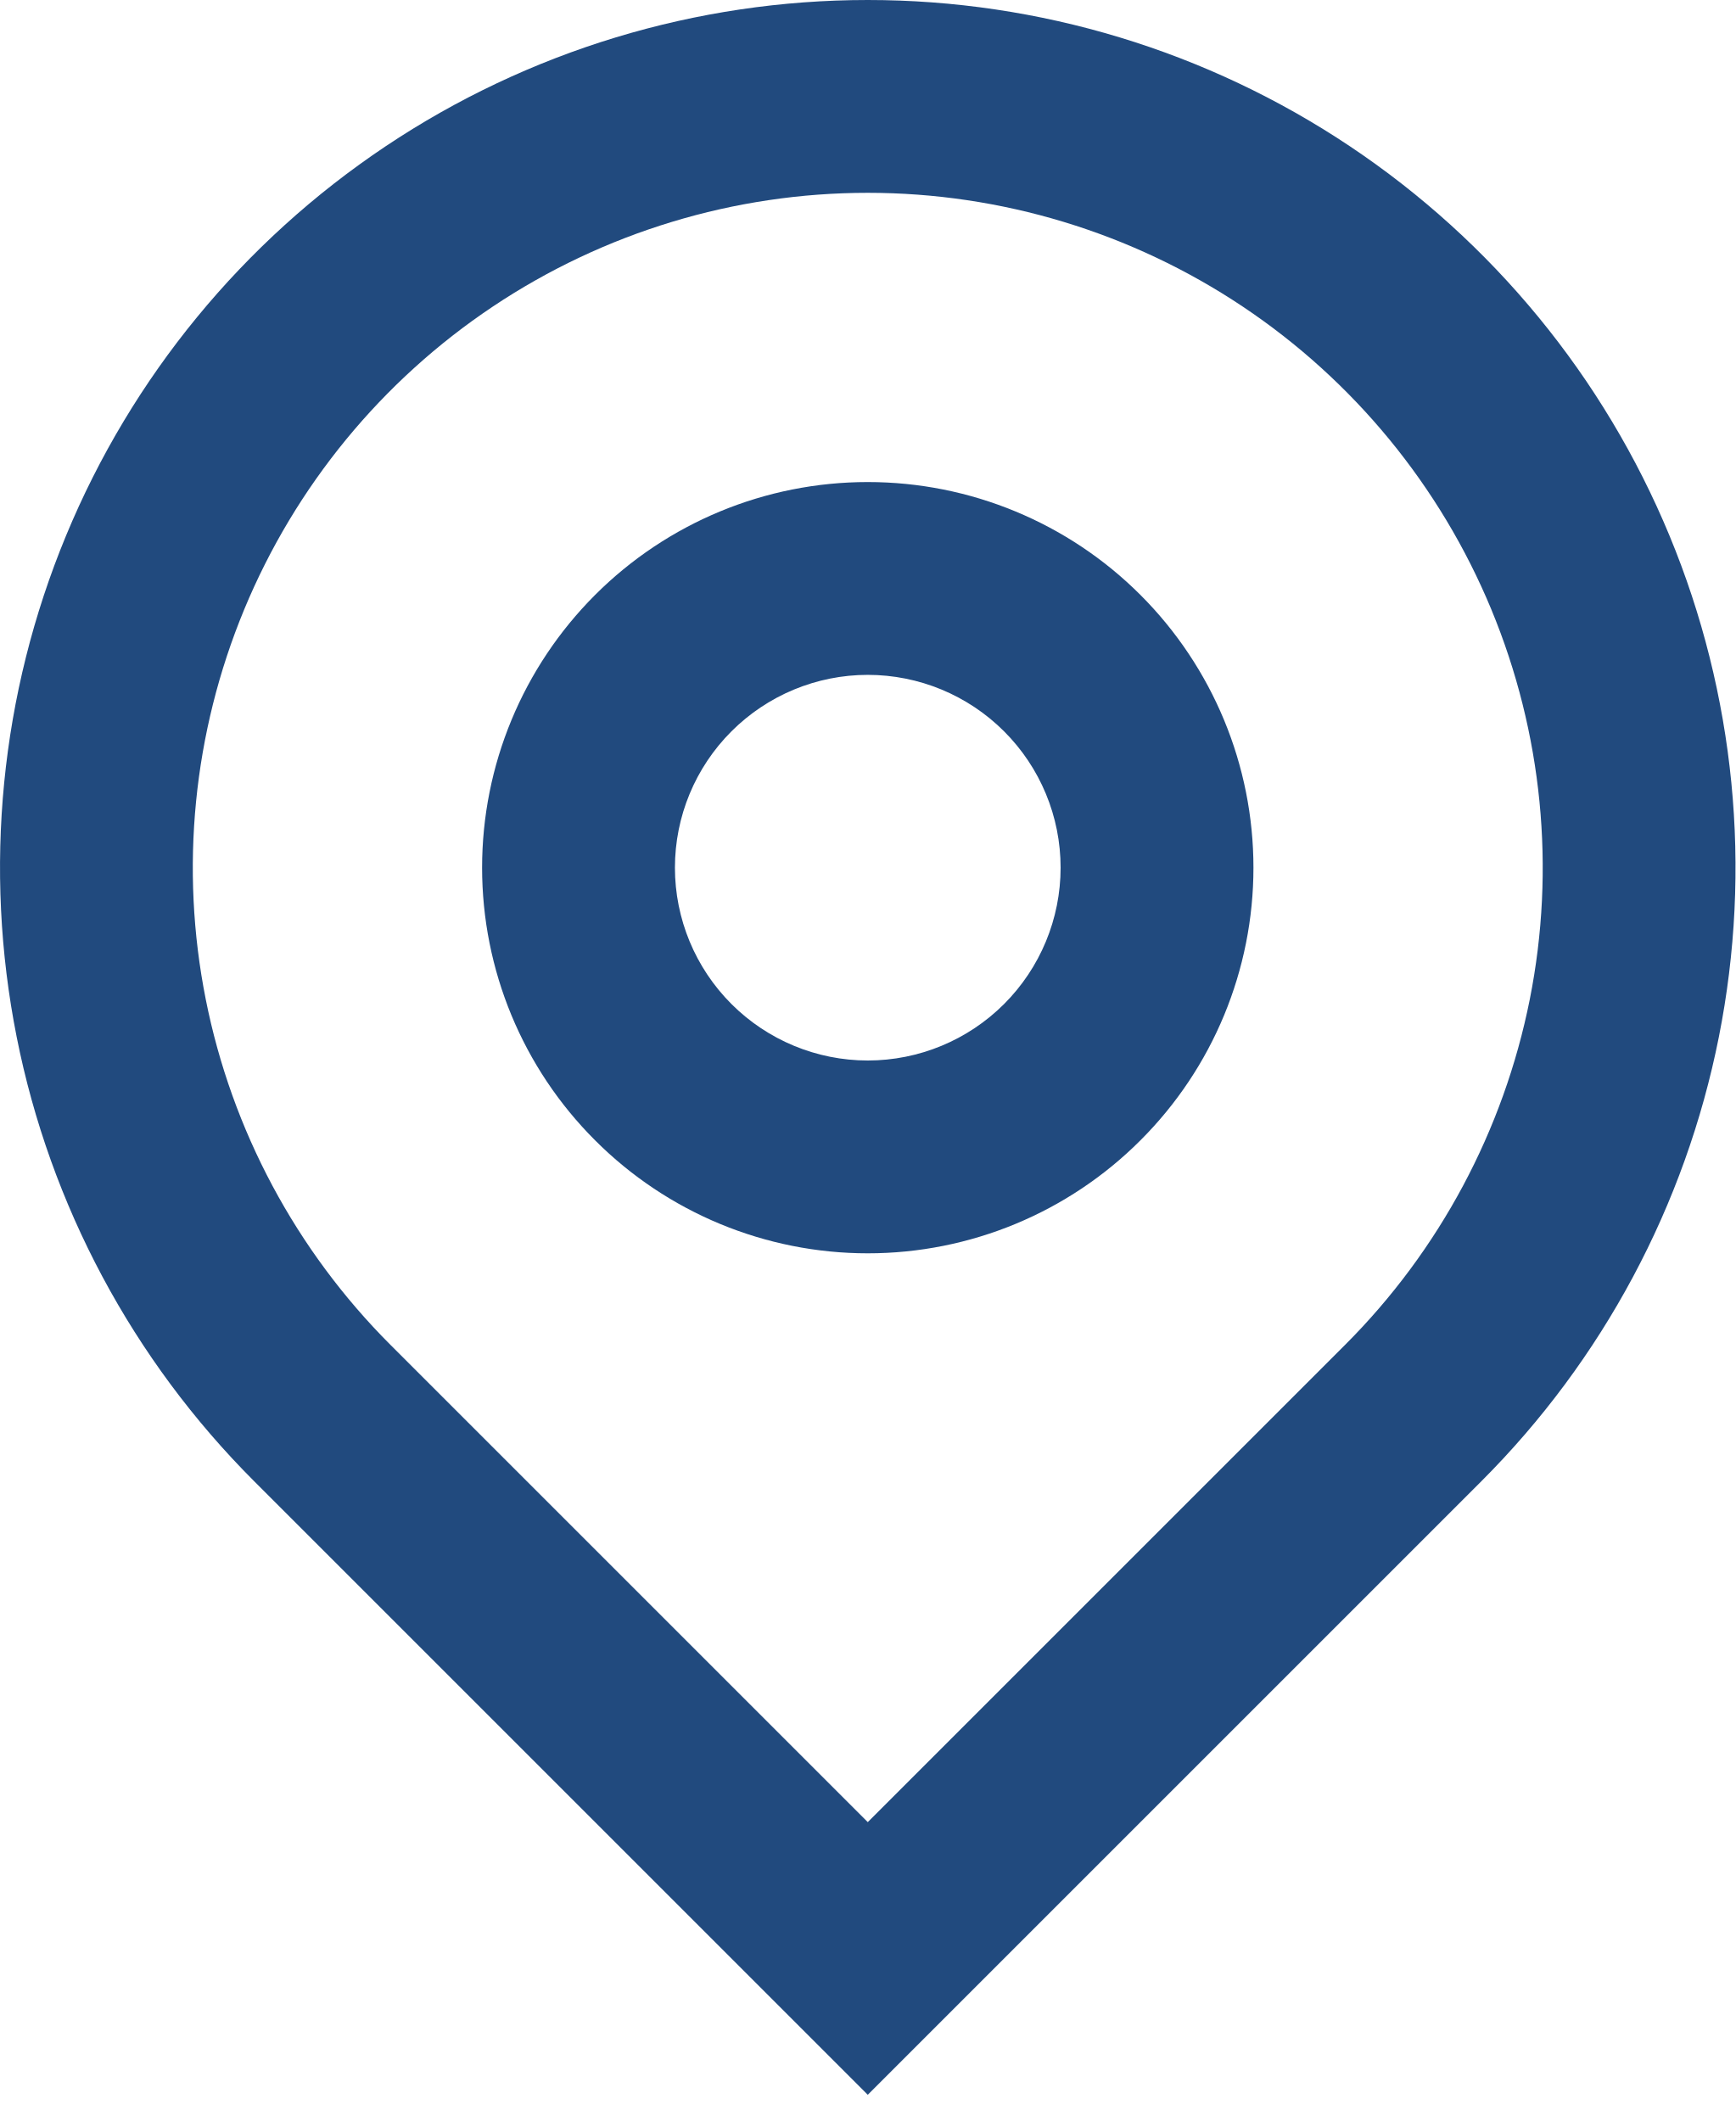
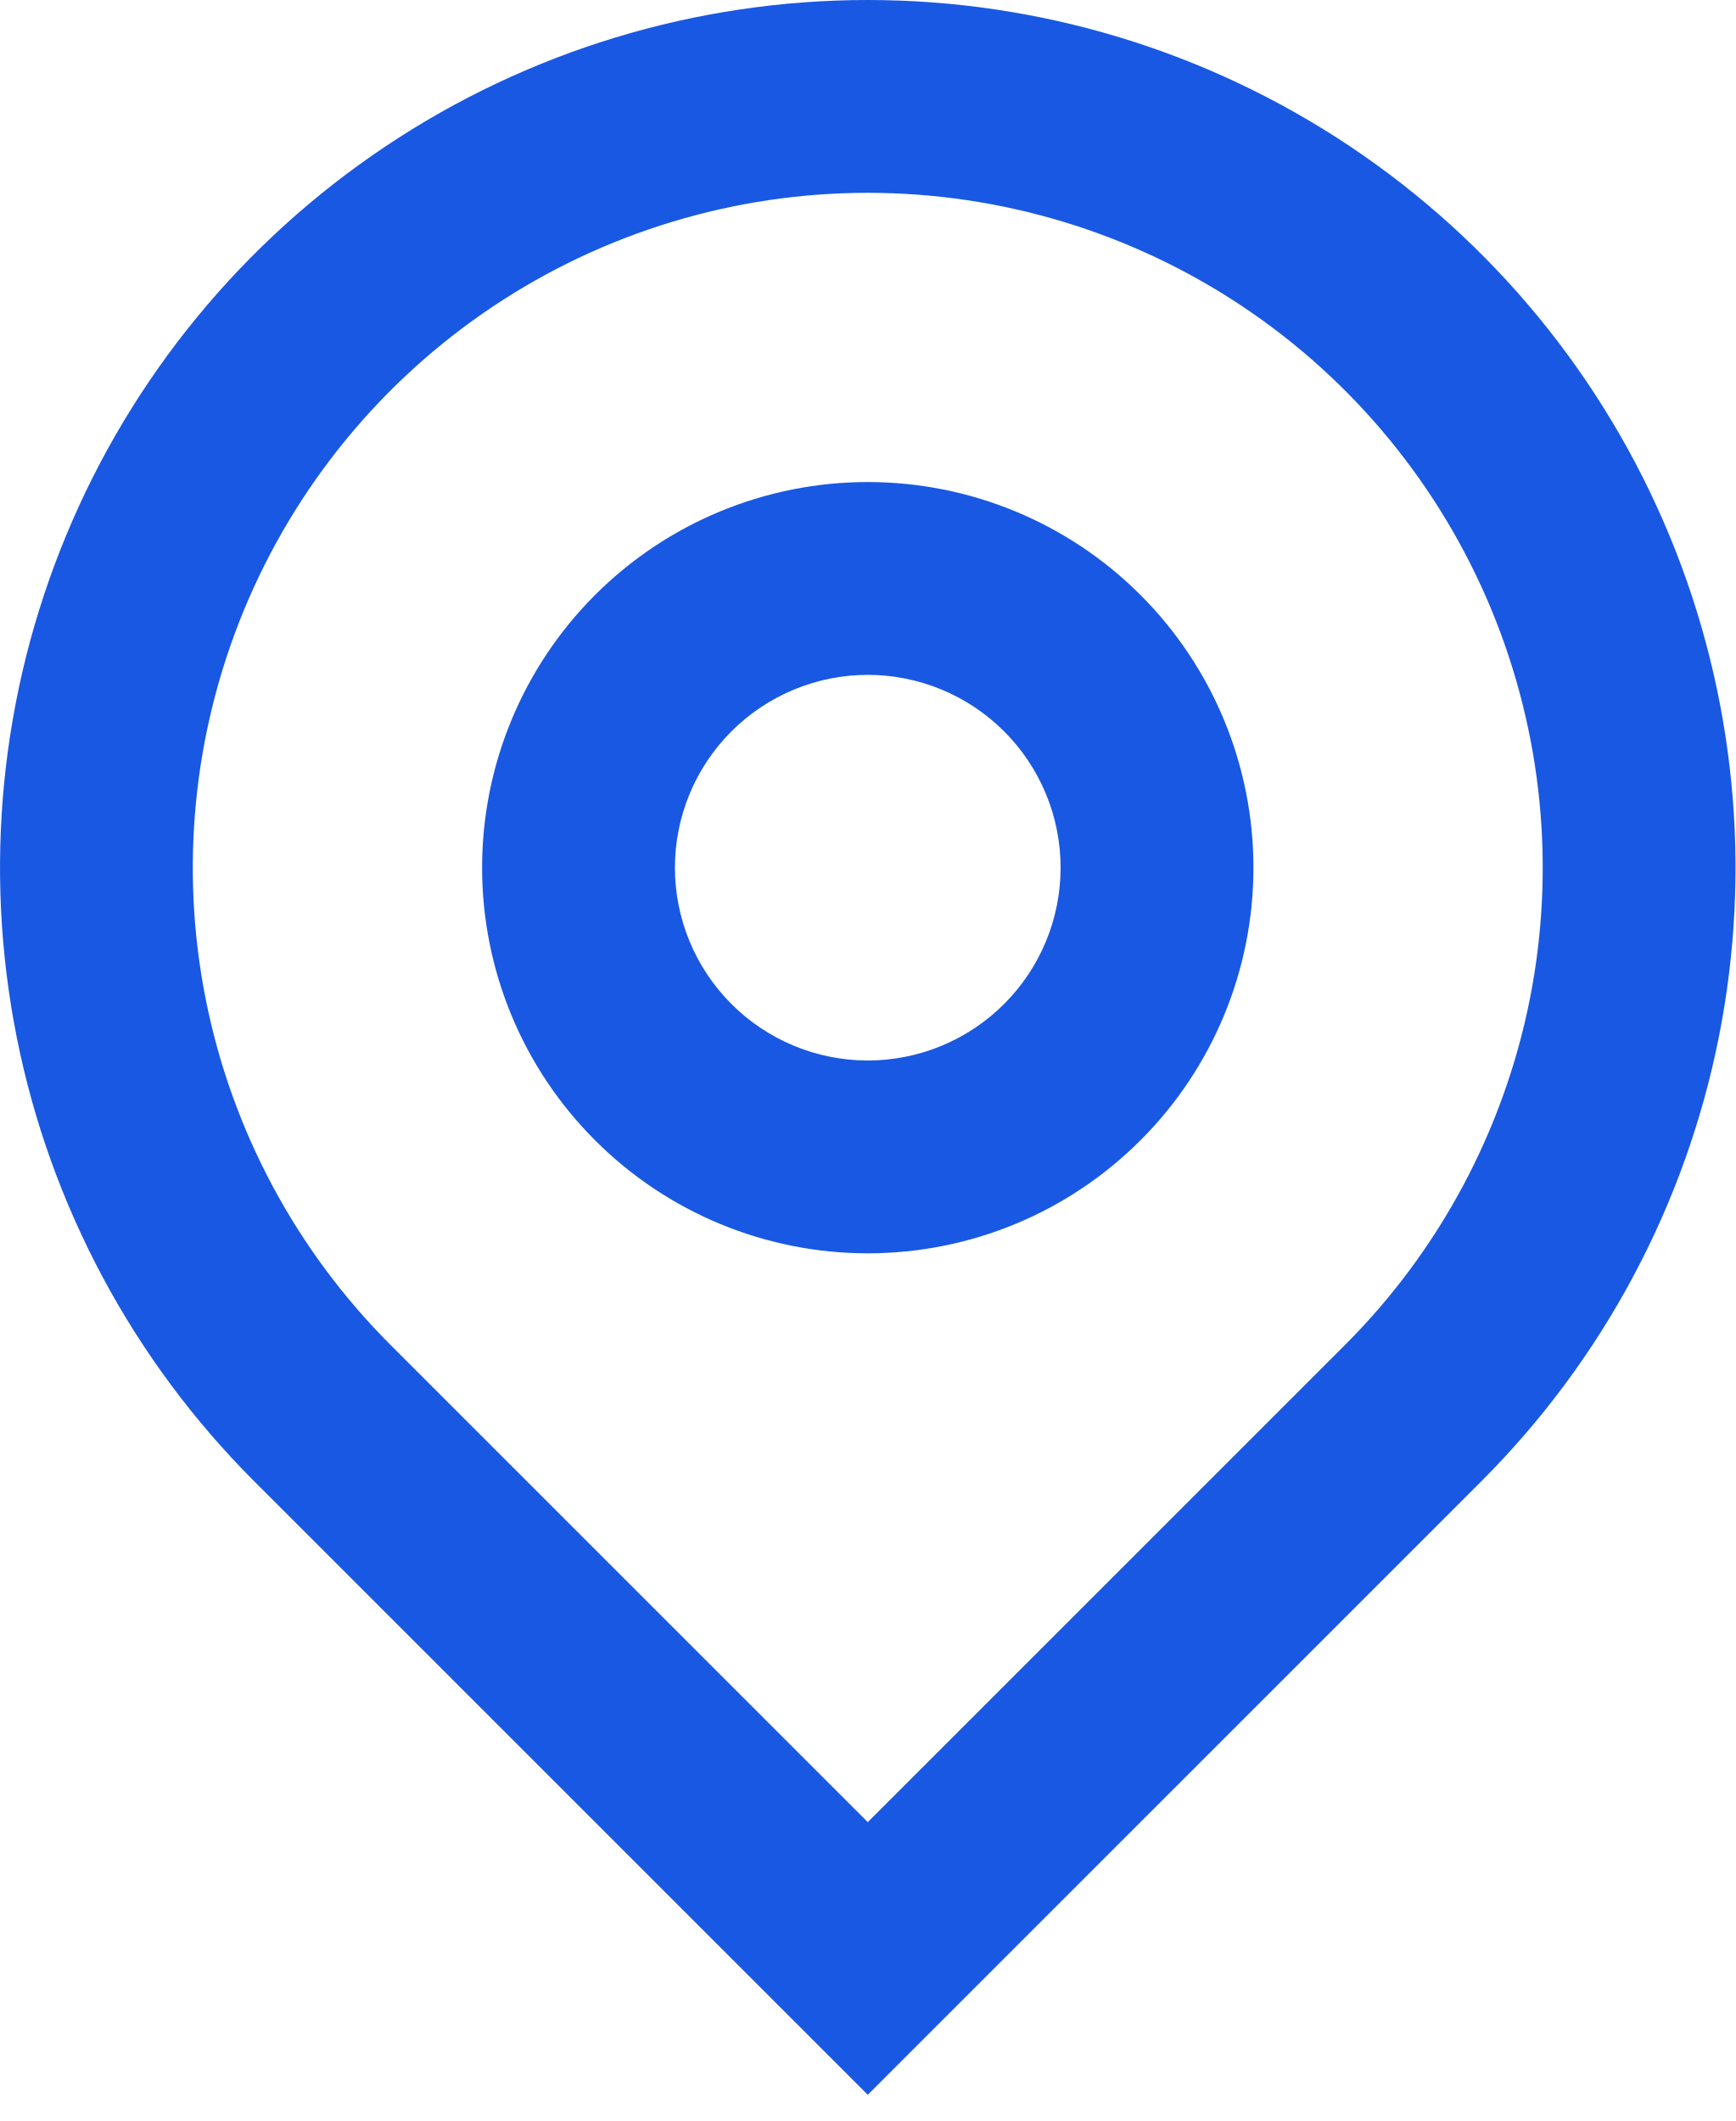
<svg xmlns="http://www.w3.org/2000/svg" width="18" height="22" viewBox="0 0 18 22" fill="none">
-   <path d="M9 18.9L13.95 13.95C14.929 12.971 15.595 11.724 15.866 10.366C16.136 9.008 15.997 7.601 15.467 6.321C14.937 5.042 14.04 3.949 12.889 3.18C11.738 2.411 10.384 2 9 2C7.616 2 6.262 2.411 5.111 3.18C3.96 3.949 3.063 5.042 2.533 6.321C2.003 7.601 1.864 9.008 2.134 10.366C2.404 11.724 3.071 12.971 4.05 13.95L9 18.9ZM9 21.728L2.636 15.364C1.377 14.105 0.52 12.502 0.173 10.756C-0.174 9.01 0.004 7.2 0.685 5.556C1.366 3.911 2.52 2.506 4 1.517C5.48 0.528 7.22 0 9 0C10.78 0 12.52 0.528 14 1.517C15.48 2.506 16.634 3.911 17.315 5.556C17.996 7.2 18.174 9.01 17.827 10.756C17.48 12.502 16.623 14.105 15.364 15.364L9 21.728ZM9 11C9.53 11 10.039 10.789 10.414 10.414C10.789 10.039 11 9.53 11 9C11 8.469 10.789 7.961 10.414 7.586C10.039 7.211 9.53 7 9 7C8.47 7 7.961 7.211 7.586 7.586C7.211 7.961 7 8.469 7 9C7 9.53 7.211 10.039 7.586 10.414C7.961 10.789 8.47 11 9 11ZM9 13C7.939 13 6.922 12.579 6.172 11.828C5.421 11.078 5 10.061 5 9C5 7.939 5.421 6.922 6.172 6.171C6.922 5.421 7.939 5 9 5C10.061 5 11.078 5.421 11.828 6.171C12.579 6.922 13 7.939 13 9C13 10.061 12.579 11.078 11.828 11.828C11.078 12.579 10.061 13 9 13Z" fill="#214A7E" />
+   <path d="M9 18.9L13.95 13.95C14.929 12.971 15.595 11.724 15.866 10.366C16.136 9.008 15.997 7.601 15.467 6.321C14.937 5.042 14.04 3.949 12.889 3.18C11.738 2.411 10.384 2 9 2C7.616 2 6.262 2.411 5.111 3.18C3.96 3.949 3.063 5.042 2.533 6.321C2.003 7.601 1.864 9.008 2.134 10.366C2.404 11.724 3.071 12.971 4.05 13.95L9 18.9ZM9 21.728L2.636 15.364C1.377 14.105 0.52 12.502 0.173 10.756C-0.174 9.01 0.004 7.2 0.685 5.556C1.366 3.911 2.52 2.506 4 1.517C5.48 0.528 7.22 0 9 0C10.78 0 12.52 0.528 14 1.517C15.48 2.506 16.634 3.911 17.315 5.556C17.996 7.2 18.174 9.01 17.827 10.756C17.48 12.502 16.623 14.105 15.364 15.364L9 21.728ZM9 11C9.53 11 10.039 10.789 10.414 10.414C10.789 10.039 11 9.53 11 9C11 8.469 10.789 7.961 10.414 7.586C10.039 7.211 9.53 7 9 7C8.47 7 7.961 7.211 7.586 7.586C7.211 7.961 7 8.469 7 9C7 9.53 7.211 10.039 7.586 10.414C7.961 10.789 8.47 11 9 11ZM9 13C7.939 13 6.922 12.579 6.172 11.828C5.421 11.078 5 10.061 5 9C5 7.939 5.421 6.922 6.172 6.171C6.922 5.421 7.939 5 9 5C10.061 5 11.078 5.421 11.828 6.171C12.579 6.922 13 7.939 13 9C13 10.061 12.579 11.078 11.828 11.828C11.078 12.579 10.061 13 9 13Z" fill="#1958e3" />
</svg>
